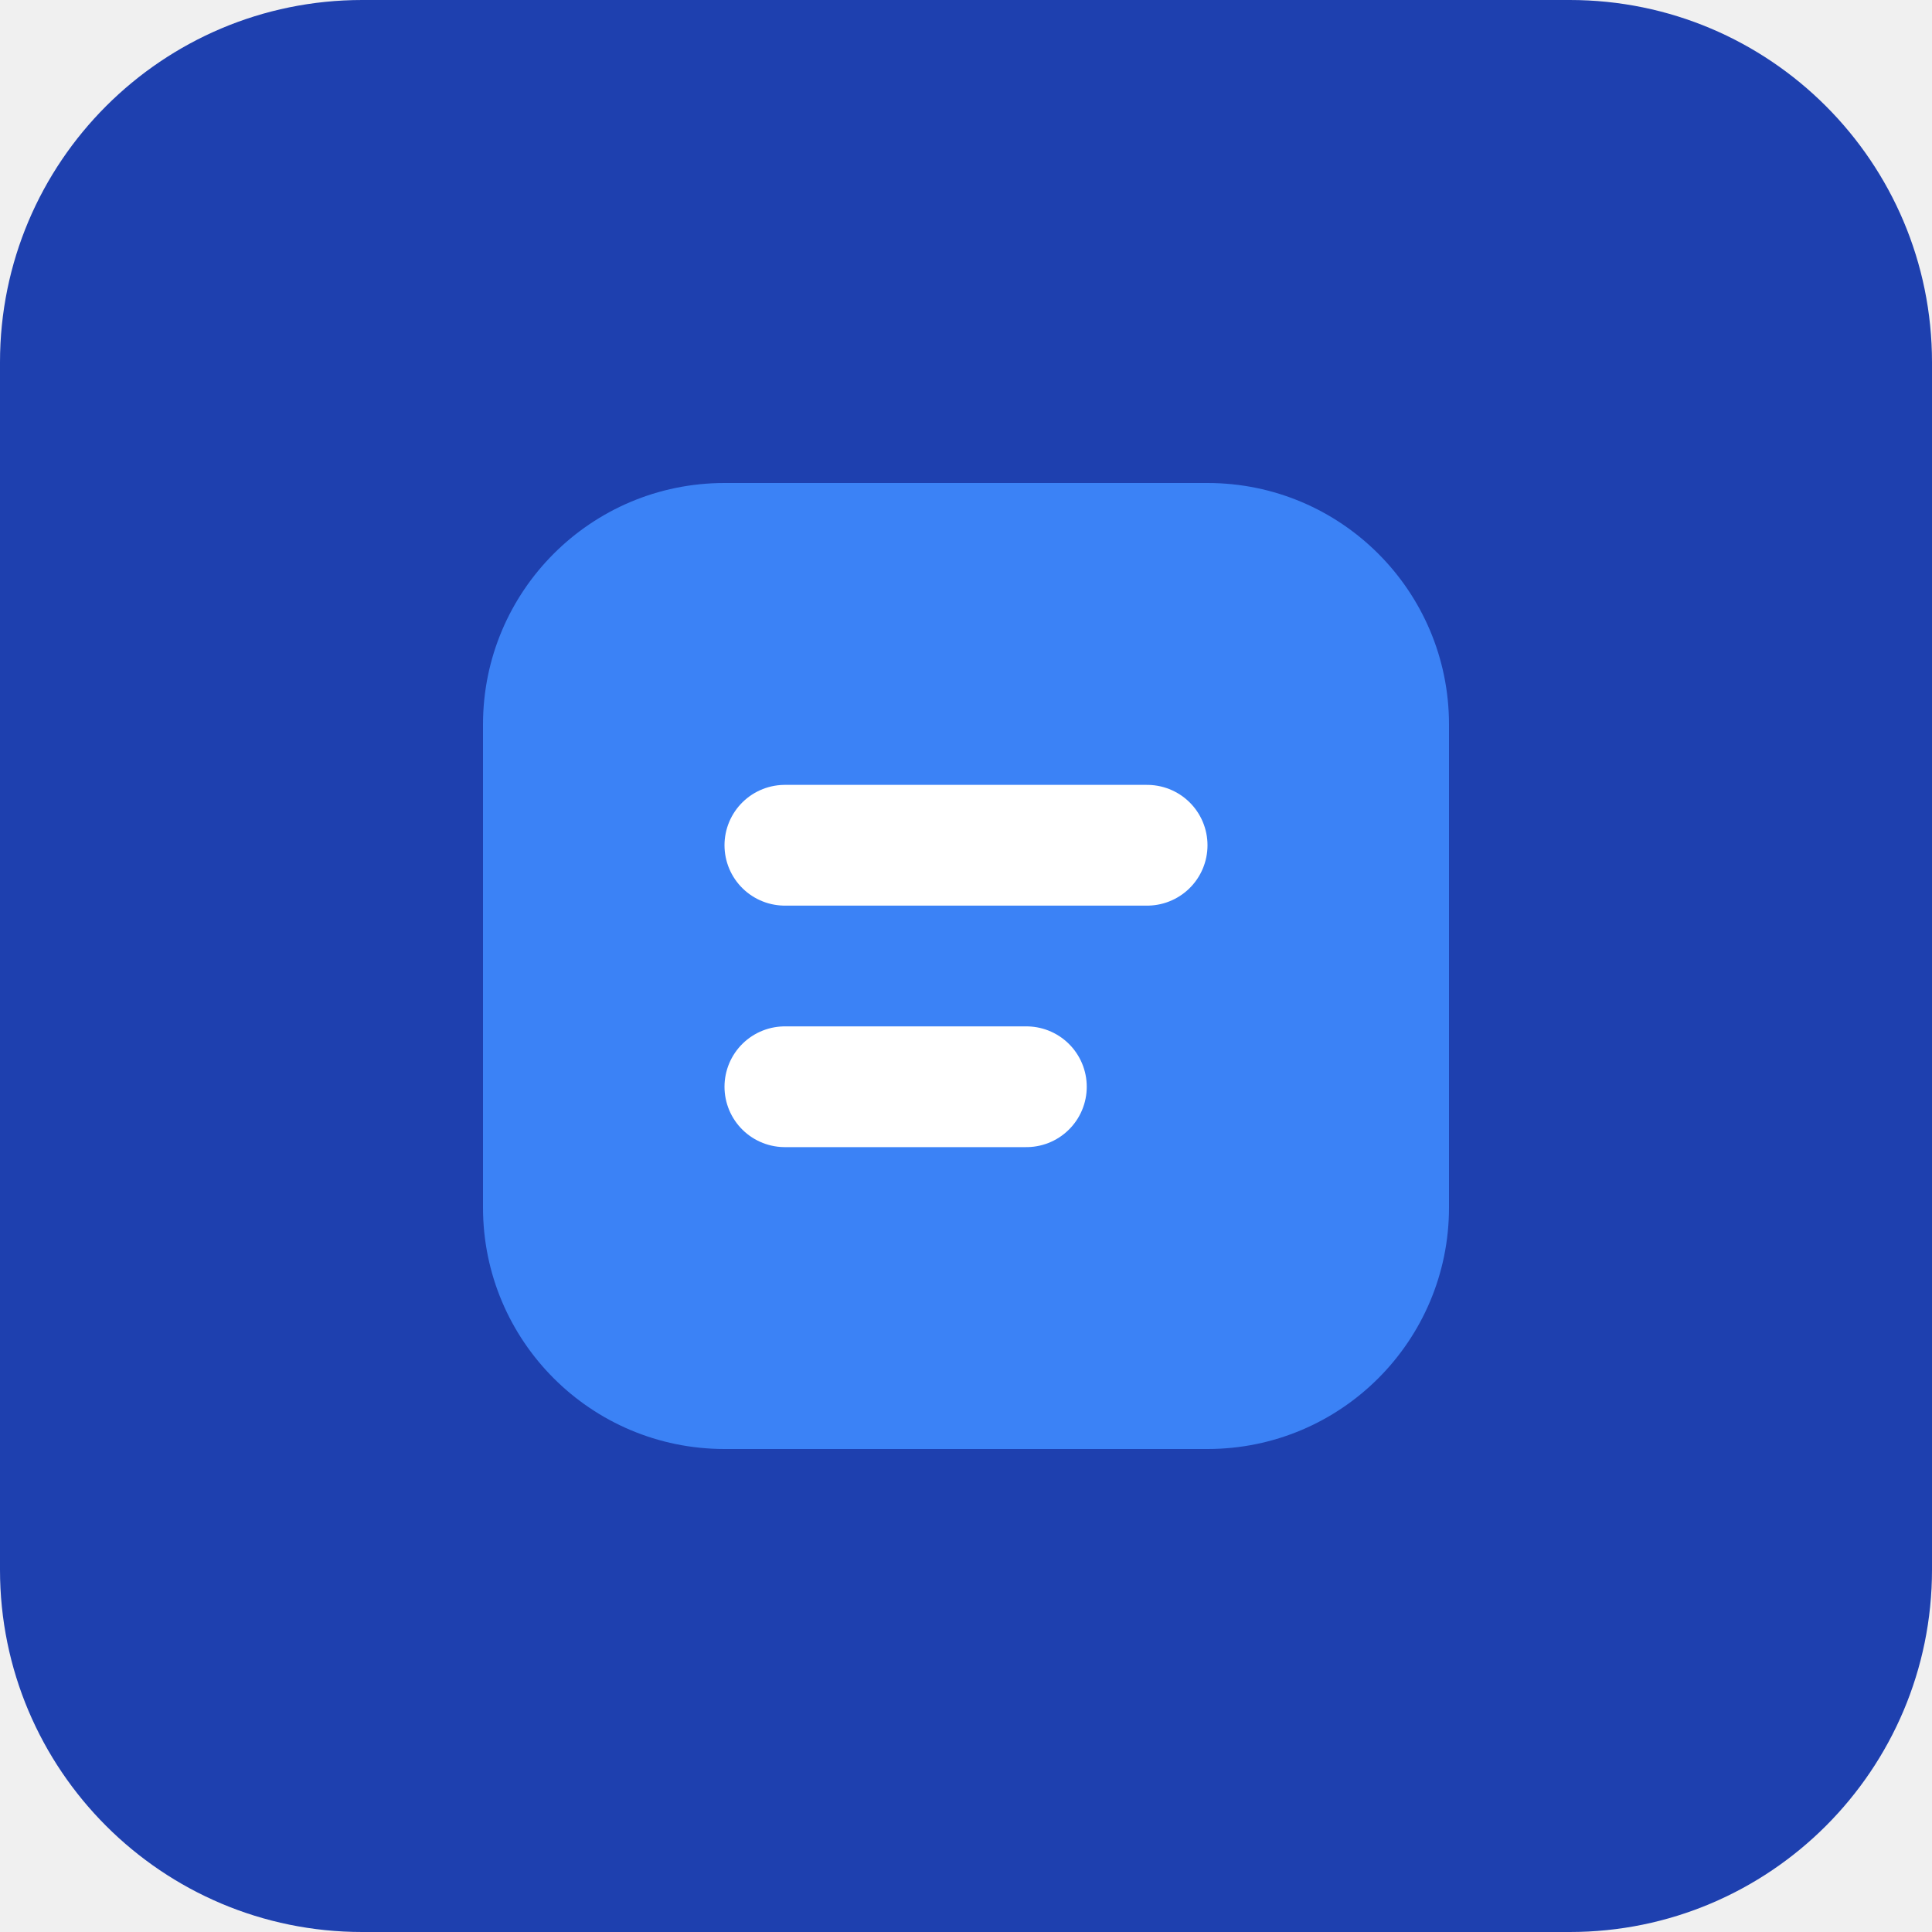
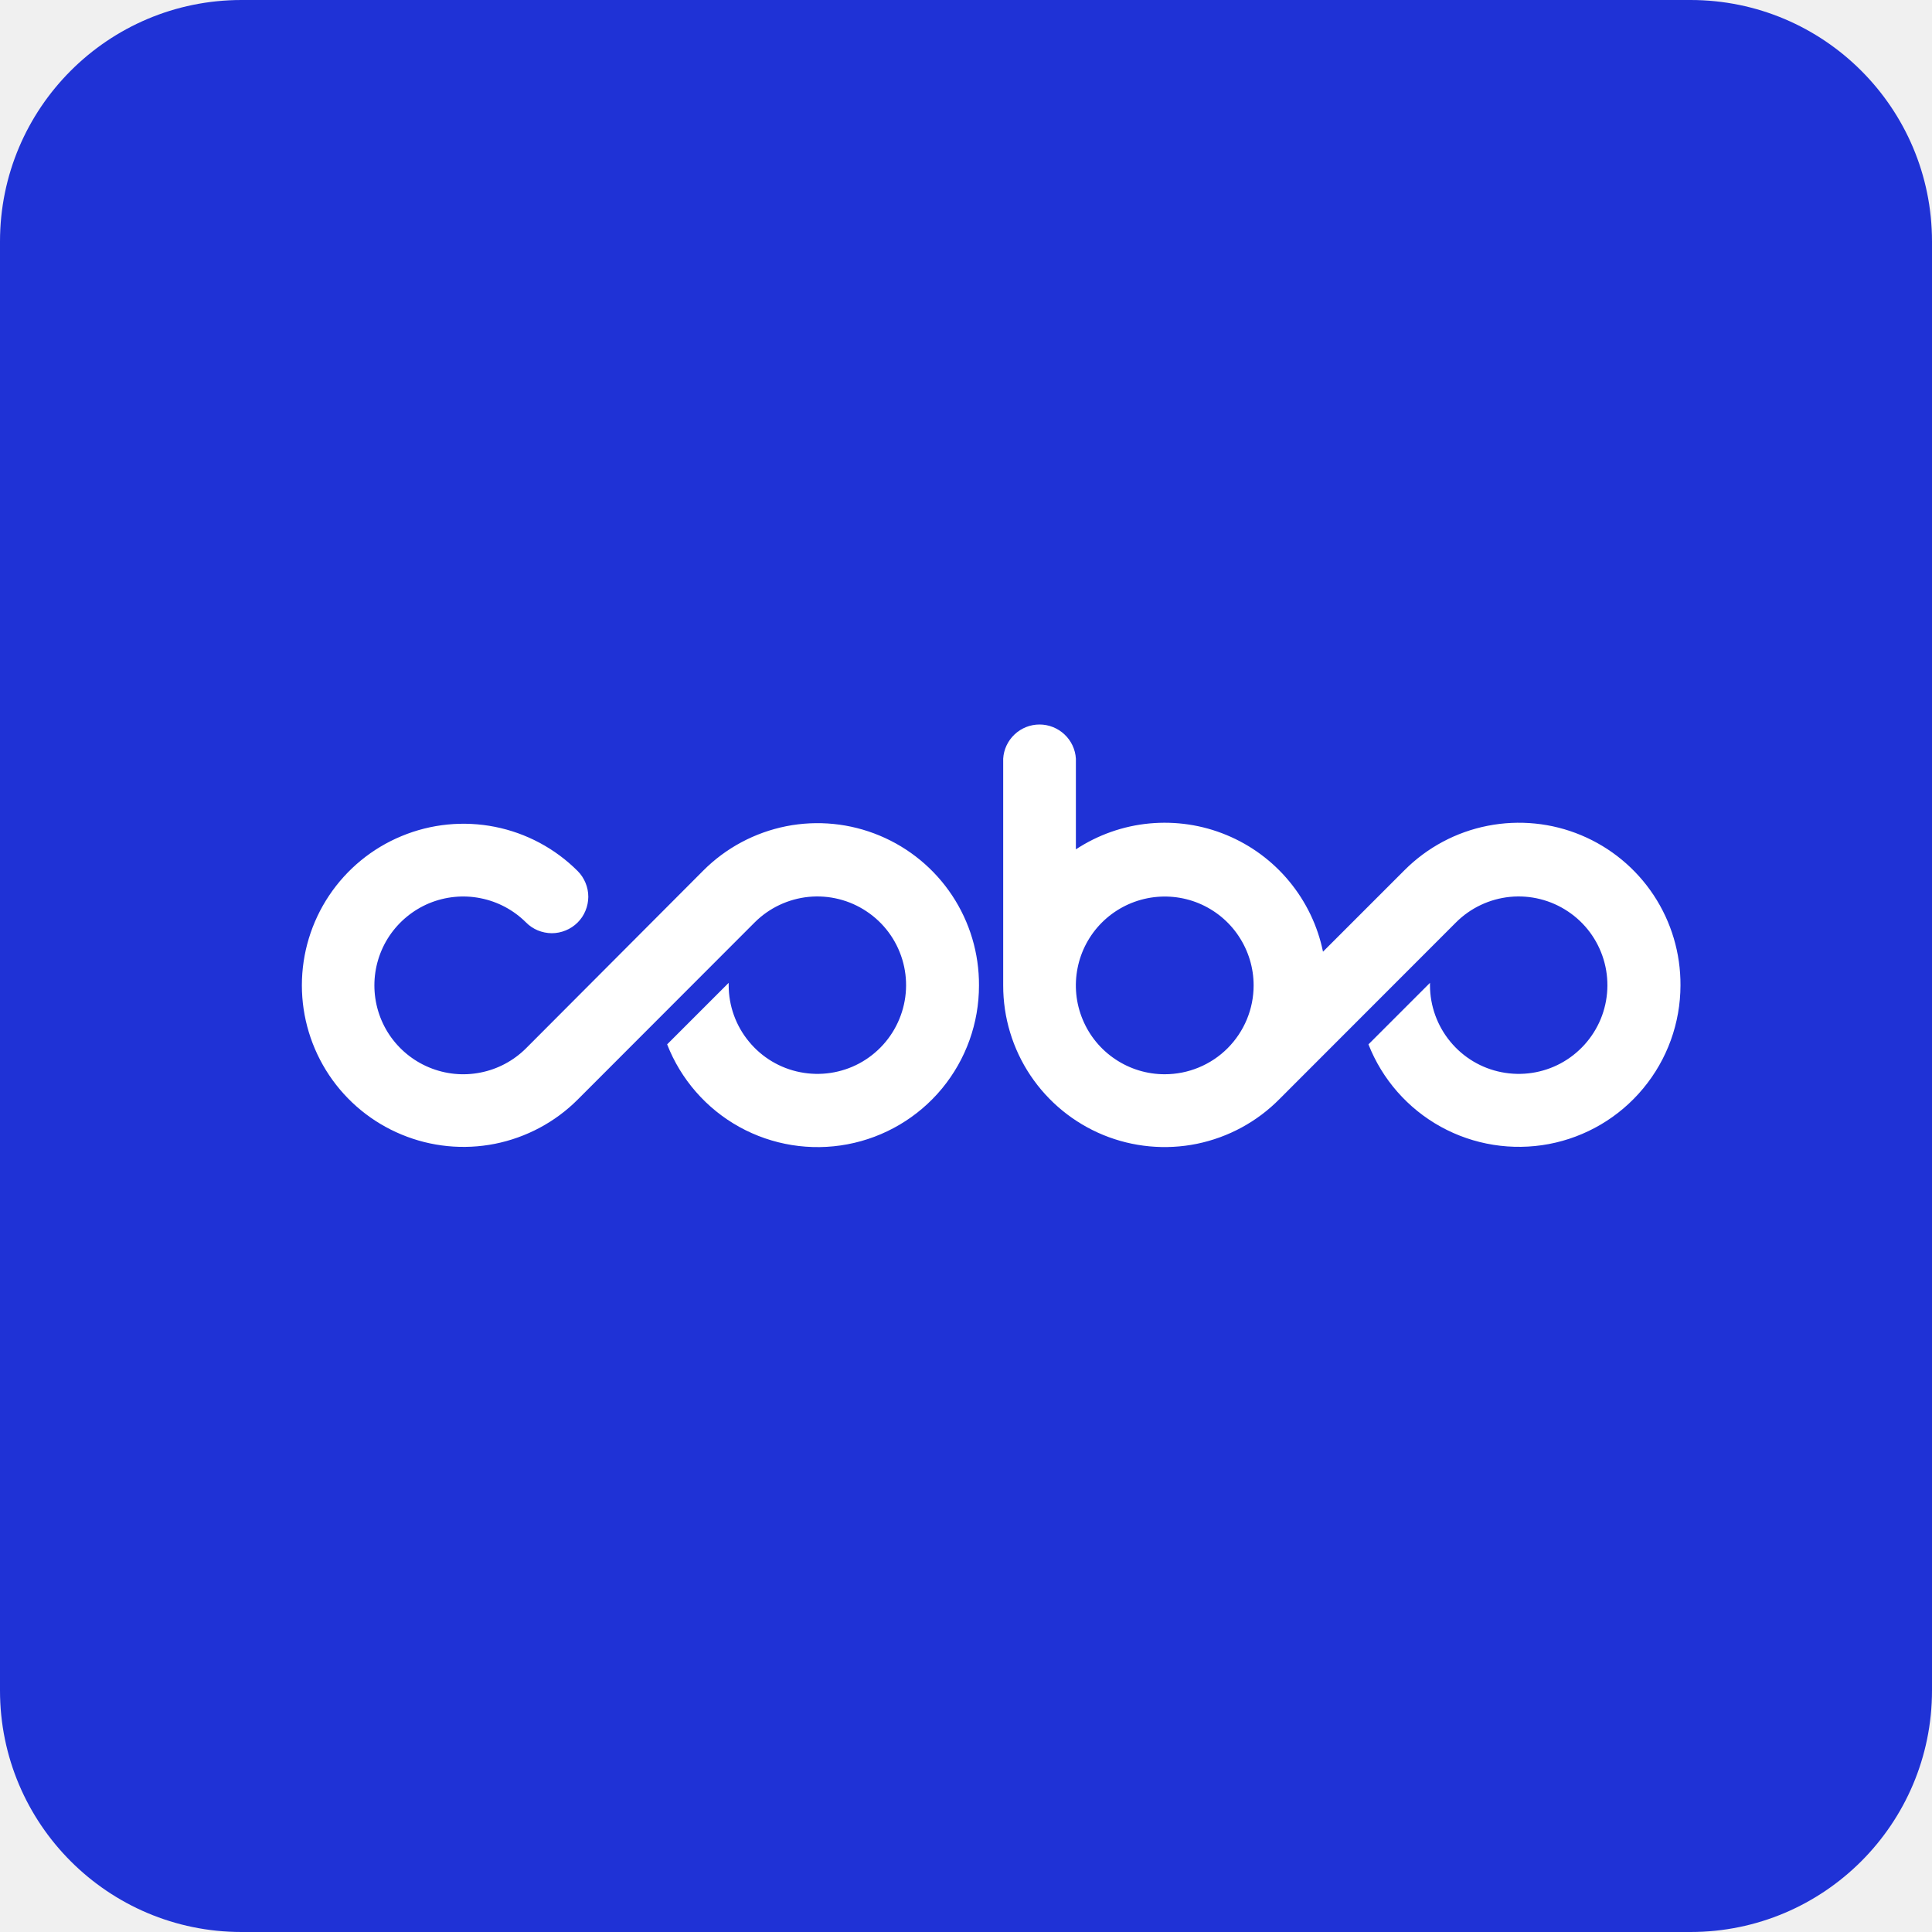
- <svg xmlns="http://www.w3.org/2000/svg" viewBox="0 0 32 32" fill="none">
-   <rect width="32" height="32" rx="6" fill="#1E40AF" />
-   <path d="M8 12C8 9.79 9.79 8 12 8h8c2.21 0 4 1.79 4 4v8c0 2.21-1.79 4-4 4h-8c-2.21 0-4-1.79-4-4v-8z" fill="#3B82F6" />
-   <path d="M13 14h6M13 18h4" stroke="white" stroke-width="2" stroke-linecap="round" />
+ <svg xmlns="http://www.w3.org/2000/svg" width="32" height="32" viewBox="0 0 32 32" fill="none">
+   <rect width="32" height="32" rx="4" fill="#1F32D6" />
+   <path d="M20.764 16.321C20.764 16.03 20.677 15.745 20.515 15.503C20.354 15.261 20.124 15.073 19.855 14.961C19.586 14.85 19.29 14.821 19.004 14.878C18.719 14.935 18.456 15.075 18.25 15.281C18.045 15.486 17.904 15.749 17.848 16.034C17.791 16.32 17.82 16.616 17.932 16.885C18.043 17.154 18.232 17.384 18.474 17.545C18.716 17.707 19 17.793 19.291 17.793C19.485 17.793 19.676 17.755 19.855 17.681C20.034 17.607 20.196 17.499 20.333 17.362C20.469 17.225 20.578 17.063 20.652 16.884C20.726 16.706 20.764 16.514 20.764 16.321ZM27.834 16.321C27.833 16.944 27.615 17.548 27.217 18.027C26.82 18.507 26.267 18.833 25.654 18.949C25.042 19.064 24.409 18.963 23.863 18.662C23.317 18.36 22.894 17.878 22.666 17.298L23.685 16.279V16.321C23.686 16.661 23.805 16.99 24.021 17.252C24.237 17.515 24.537 17.694 24.87 17.759C25.204 17.825 25.55 17.773 25.849 17.613C26.148 17.452 26.383 17.192 26.513 16.878C26.642 16.564 26.659 16.215 26.56 15.89C26.461 15.565 26.253 15.284 25.97 15.096C25.688 14.907 25.348 14.822 25.01 14.855C24.672 14.889 24.356 15.038 24.116 15.278L21.195 18.201C20.822 18.58 20.345 18.838 19.825 18.945C19.305 19.051 18.765 19 18.274 18.799C17.783 18.597 17.363 18.254 17.067 17.812C16.772 17.371 16.615 16.852 16.616 16.321V12.566C16.625 12.413 16.693 12.269 16.805 12.164C16.916 12.059 17.064 12 17.218 12C17.371 12 17.519 12.059 17.631 12.164C17.743 12.269 17.811 12.413 17.82 12.566V14.068C18.185 13.828 18.603 13.68 19.038 13.639C19.473 13.598 19.912 13.663 20.316 13.831C20.719 13.998 21.076 14.261 21.354 14.598C21.633 14.935 21.825 15.335 21.913 15.763L23.265 14.411C23.64 14.036 24.119 13.78 24.639 13.678C25.16 13.575 25.7 13.629 26.19 13.834C26.68 14.039 27.097 14.384 27.39 14.827C27.683 15.27 27.837 15.79 27.834 16.321ZM16.215 16.321C16.216 16.945 15.999 17.549 15.602 18.03C15.204 18.511 14.651 18.837 14.038 18.953C13.425 19.069 12.791 18.967 12.245 18.665C11.7 18.363 11.277 17.879 11.05 17.298L12.069 16.279V16.321C12.07 16.661 12.188 16.99 12.405 17.252C12.621 17.515 12.921 17.694 13.254 17.759C13.588 17.825 13.934 17.773 14.233 17.613C14.532 17.452 14.767 17.192 14.896 16.878C15.026 16.564 15.043 16.215 14.944 15.89C14.845 15.565 14.637 15.284 14.354 15.096C14.072 14.907 13.732 14.822 13.394 14.855C13.056 14.889 12.74 15.038 12.5 15.278L9.568 18.213C9.194 18.587 8.717 18.841 8.198 18.945C7.679 19.048 7.141 18.995 6.652 18.792C6.163 18.59 5.745 18.247 5.451 17.807C5.157 17.366 5 16.849 5 16.32C5 15.791 5.157 15.273 5.451 14.833C5.745 14.393 6.163 14.05 6.652 13.848C7.141 13.645 7.679 13.592 8.198 13.695C8.717 13.798 9.194 14.053 9.568 14.427C9.624 14.483 9.668 14.55 9.698 14.623C9.729 14.697 9.744 14.775 9.744 14.855C9.743 14.934 9.728 15.012 9.697 15.085C9.667 15.159 9.622 15.225 9.566 15.281C9.509 15.337 9.443 15.381 9.369 15.411C9.296 15.441 9.218 15.457 9.138 15.457C9.059 15.456 8.981 15.44 8.907 15.41C8.834 15.379 8.768 15.335 8.712 15.278C8.506 15.073 8.244 14.933 7.958 14.877C7.673 14.82 7.377 14.85 7.108 14.961C6.84 15.073 6.61 15.262 6.448 15.504C6.287 15.746 6.201 16.03 6.201 16.321C6.201 16.612 6.287 16.896 6.448 17.138C6.61 17.38 6.84 17.569 7.108 17.68C7.377 17.792 7.673 17.822 7.958 17.765C8.244 17.709 8.506 17.569 8.712 17.364L11.648 14.42C12.023 14.044 12.501 13.789 13.021 13.685C13.541 13.582 14.08 13.636 14.569 13.84C15.059 14.044 15.477 14.389 15.77 14.831C16.063 15.273 16.218 15.792 16.215 16.322V16.321Z" fill="white" />
</svg>
